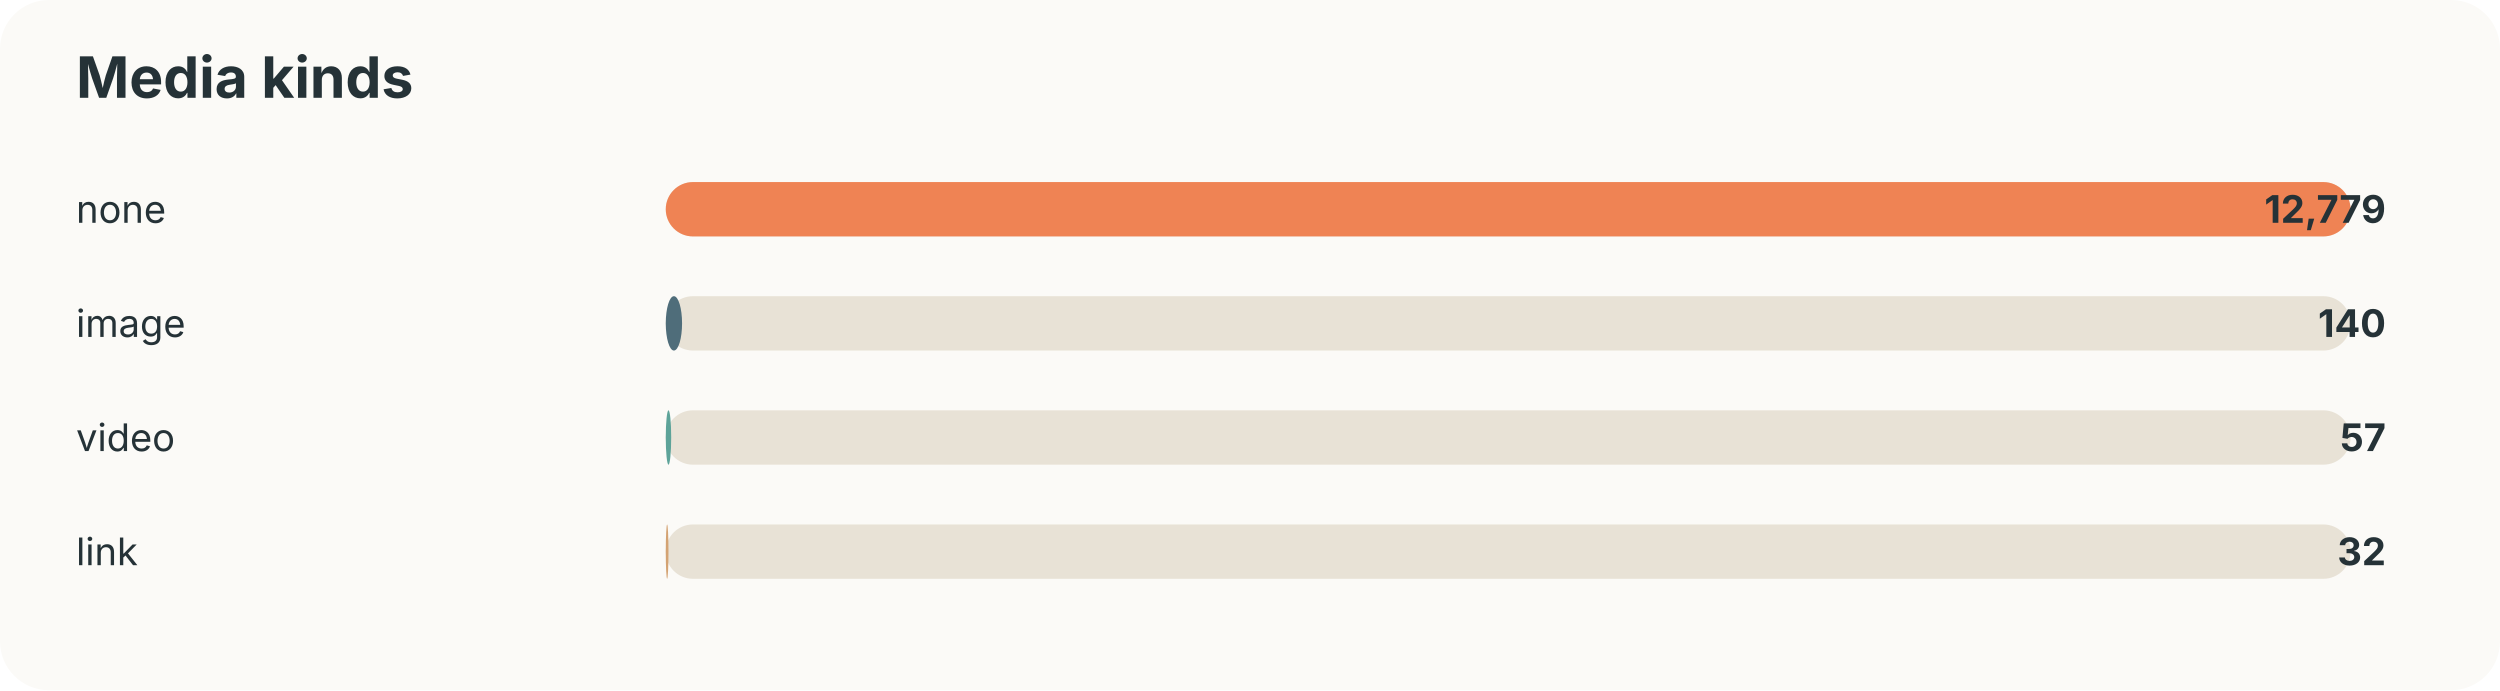
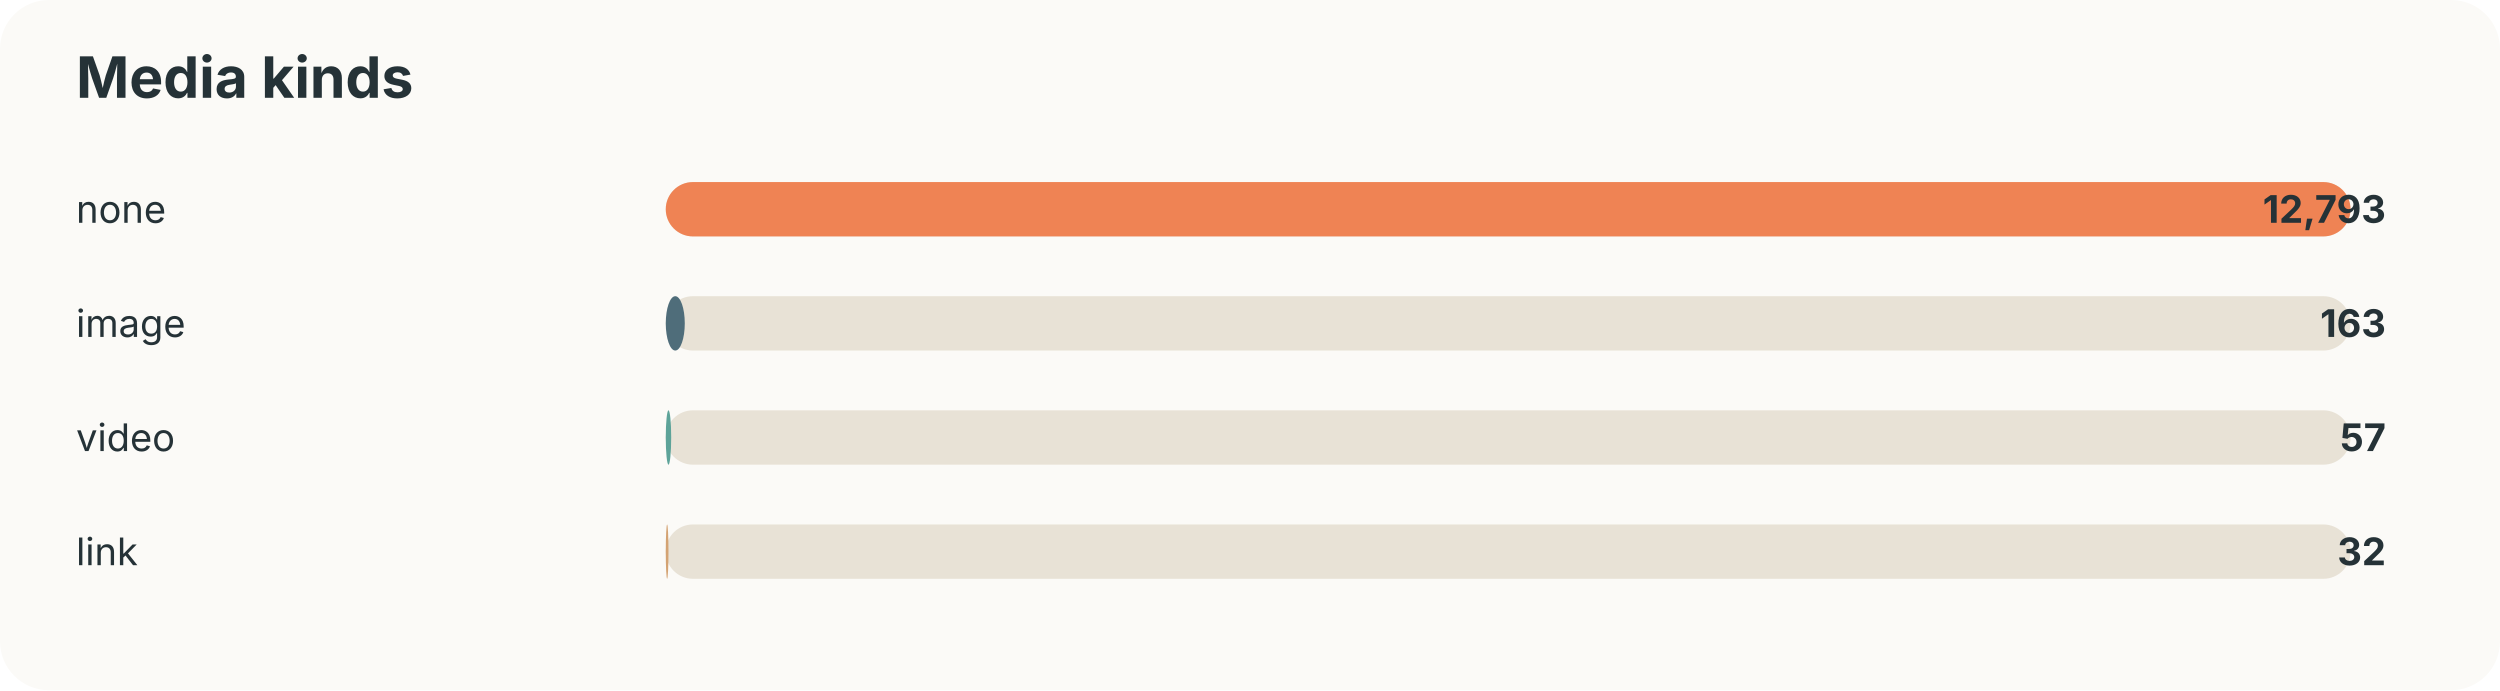
<svg xmlns="http://www.w3.org/2000/svg" width="920" height="254" viewBox="0 0 920 254">
  <style>text{font-family:-apple-system,BlinkMacSystemFont,"Segoe UI",sans-serif;fill:#253237} .muted{fill:#6b7a80;font-size:13px}</style>
  <rect width="100%" height="100%" rx="18" fill="#fbfaf7" />
  <text x="28" y="36" font-size="21" font-weight="700">Media kinds</text>
  <text x="28" y="82" font-size="14">none</text>
  <rect x="245" y="67" width="620" height="20" rx="10" fill="#e8e2d6" />
  <rect x="245" y="67" width="620" height="20" rx="10" fill="#ef8354" />
-   <text x="878" y="82" text-anchor="end" font-size="14" font-weight="700">12,779</text>
+   <text x="878" y="82" text-anchor="end" font-size="14" font-weight="700">12,793</text>
  <text x="28" y="124" font-size="14">image</text>
  <rect x="245" y="109" width="620" height="20" rx="10" fill="#e8e2d6" />
-   <rect x="245" y="109" width="6" height="20" rx="10" fill="#4f6d7a" />
-   <text x="878" y="124" text-anchor="end" font-size="14" font-weight="700">140</text>
+   <rect x="245" y="109" width="7" height="20" rx="10" fill="#4f6d7a" />
+   <text x="878" y="124" text-anchor="end" font-size="14" font-weight="700">163</text>
  <text x="28" y="166" font-size="14">video</text>
  <rect x="245" y="151" width="620" height="20" rx="10" fill="#e8e2d6" />
  <rect x="245" y="151" width="2" height="20" rx="10" fill="#5da399" />
  <text x="878" y="166" text-anchor="end" font-size="14" font-weight="700">57</text>
  <text x="28" y="208" font-size="14">link</text>
  <rect x="245" y="193" width="620" height="20" rx="10" fill="#e8e2d6" />
  <rect x="245" y="193" width="1" height="20" rx="10" fill="#d4a373" />
  <text x="878" y="208" text-anchor="end" font-size="14" font-weight="700">32</text>
</svg>
